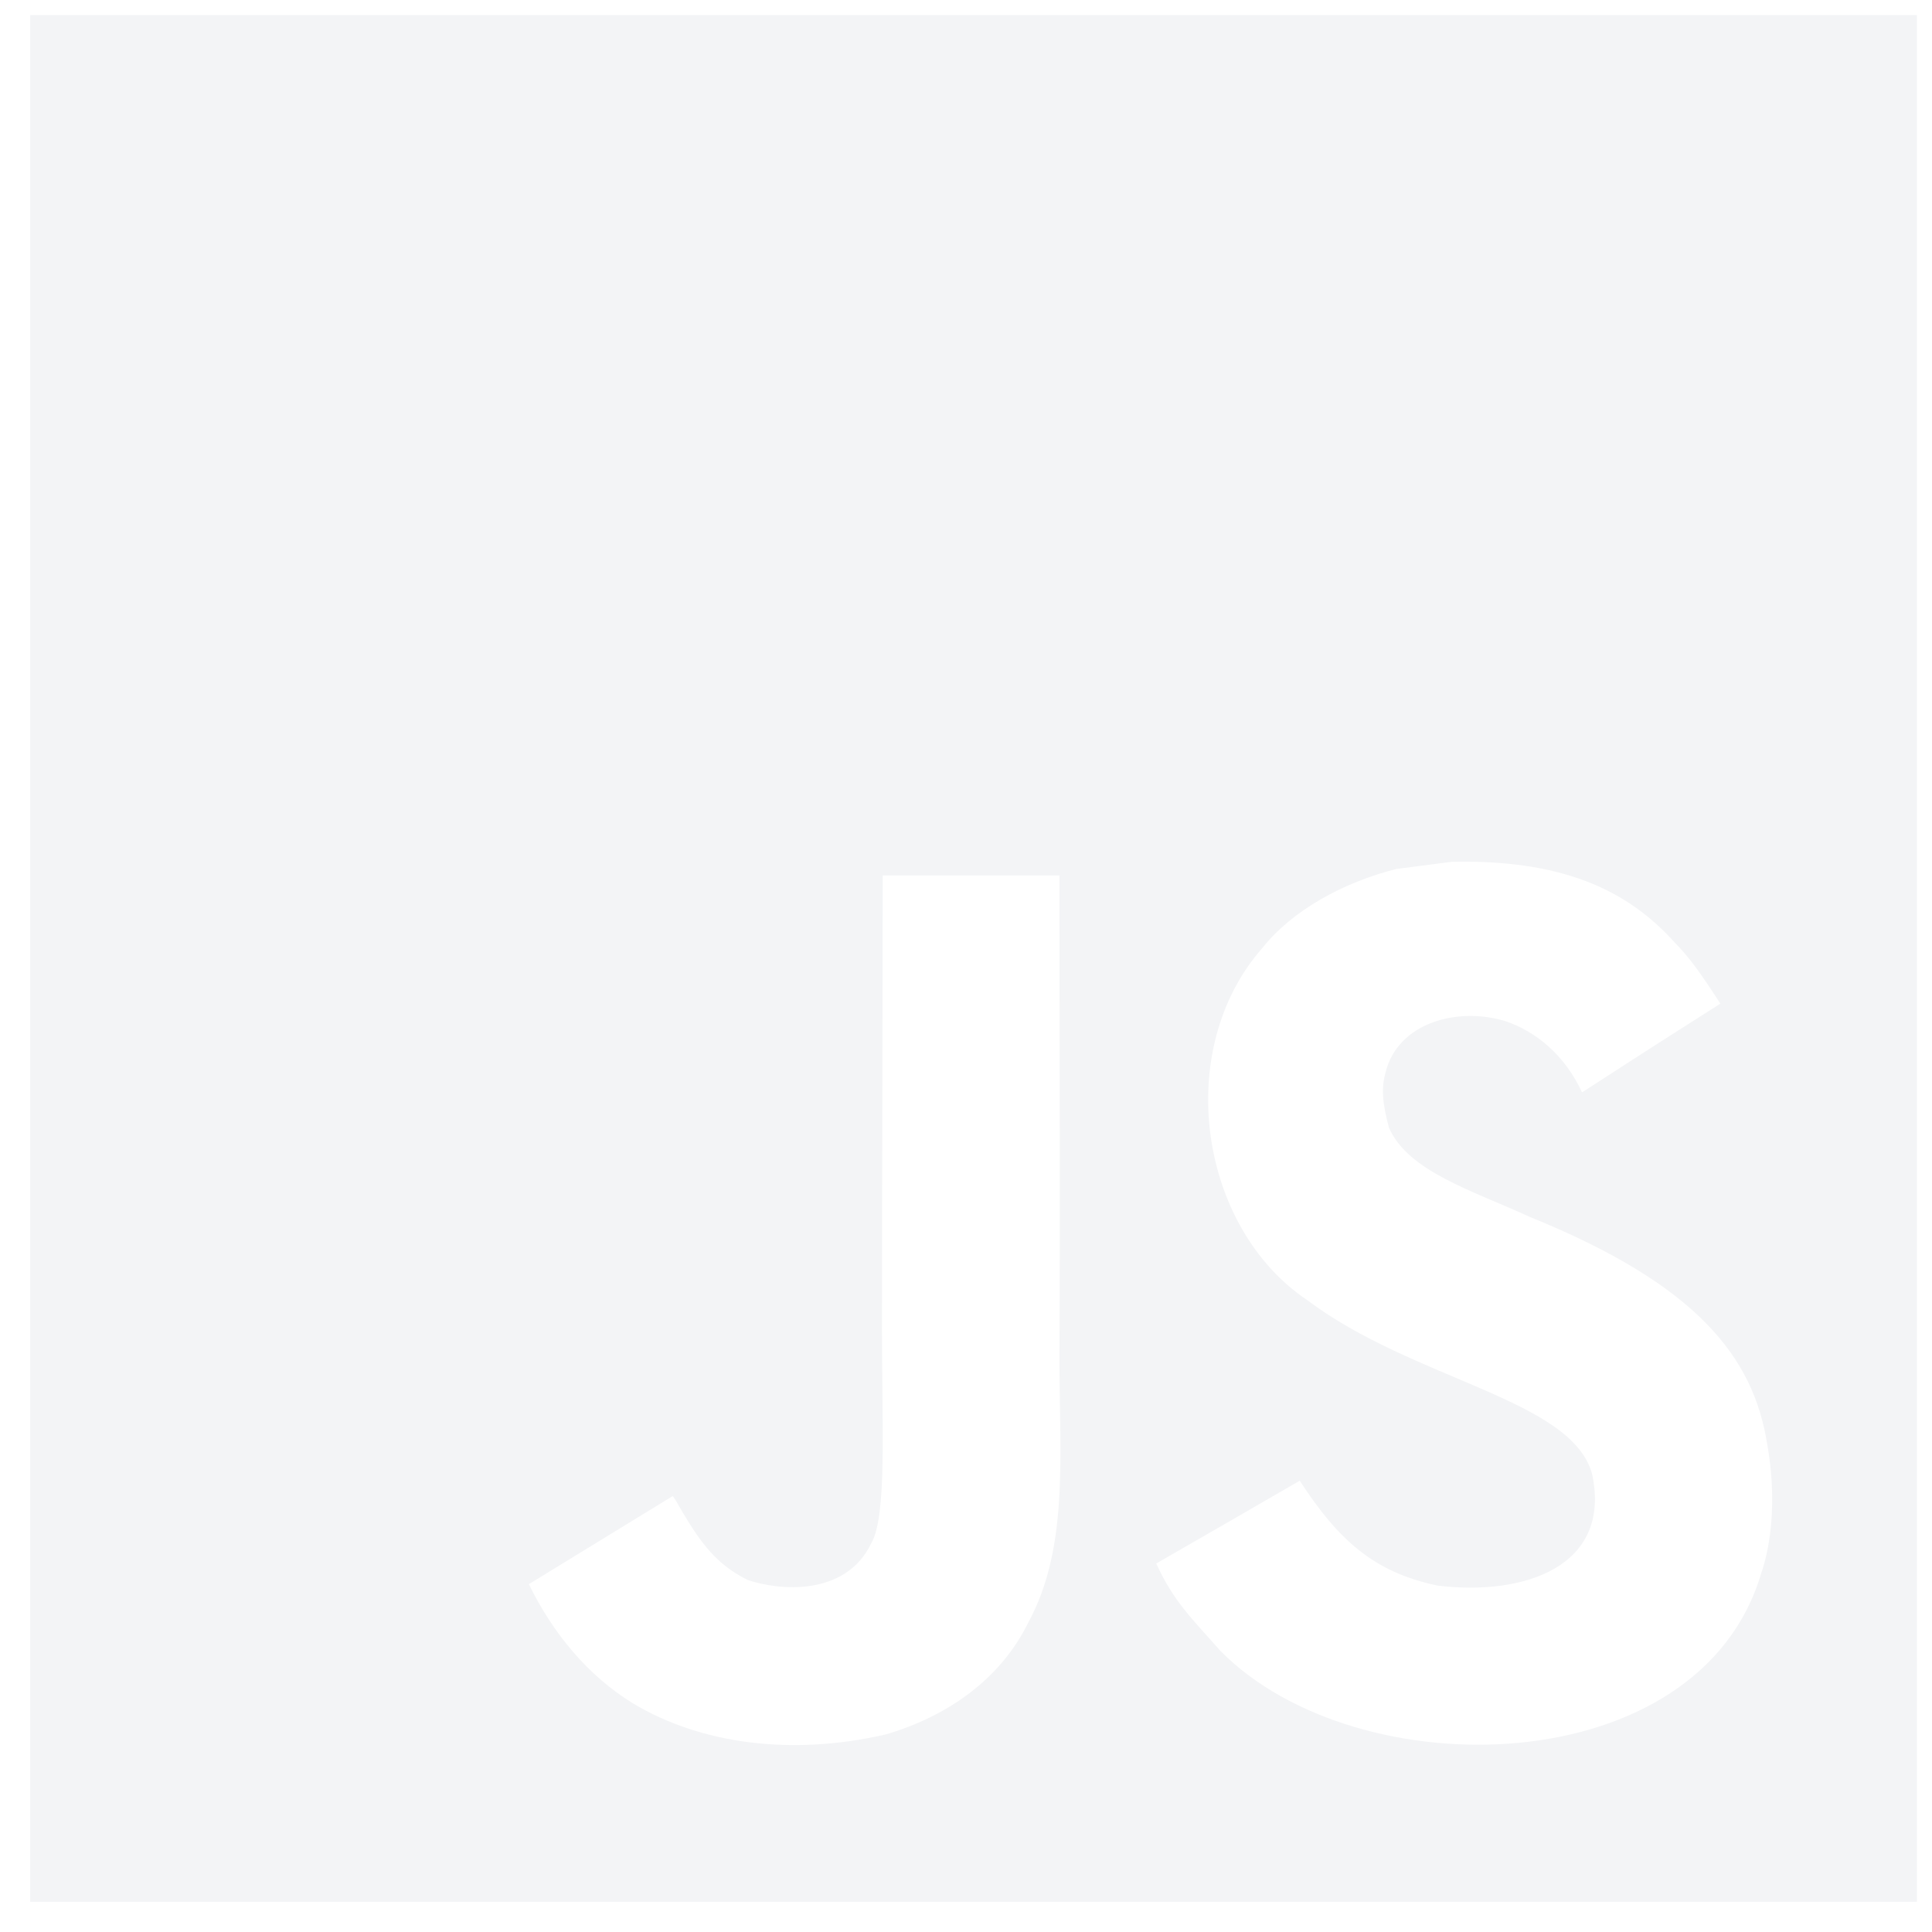
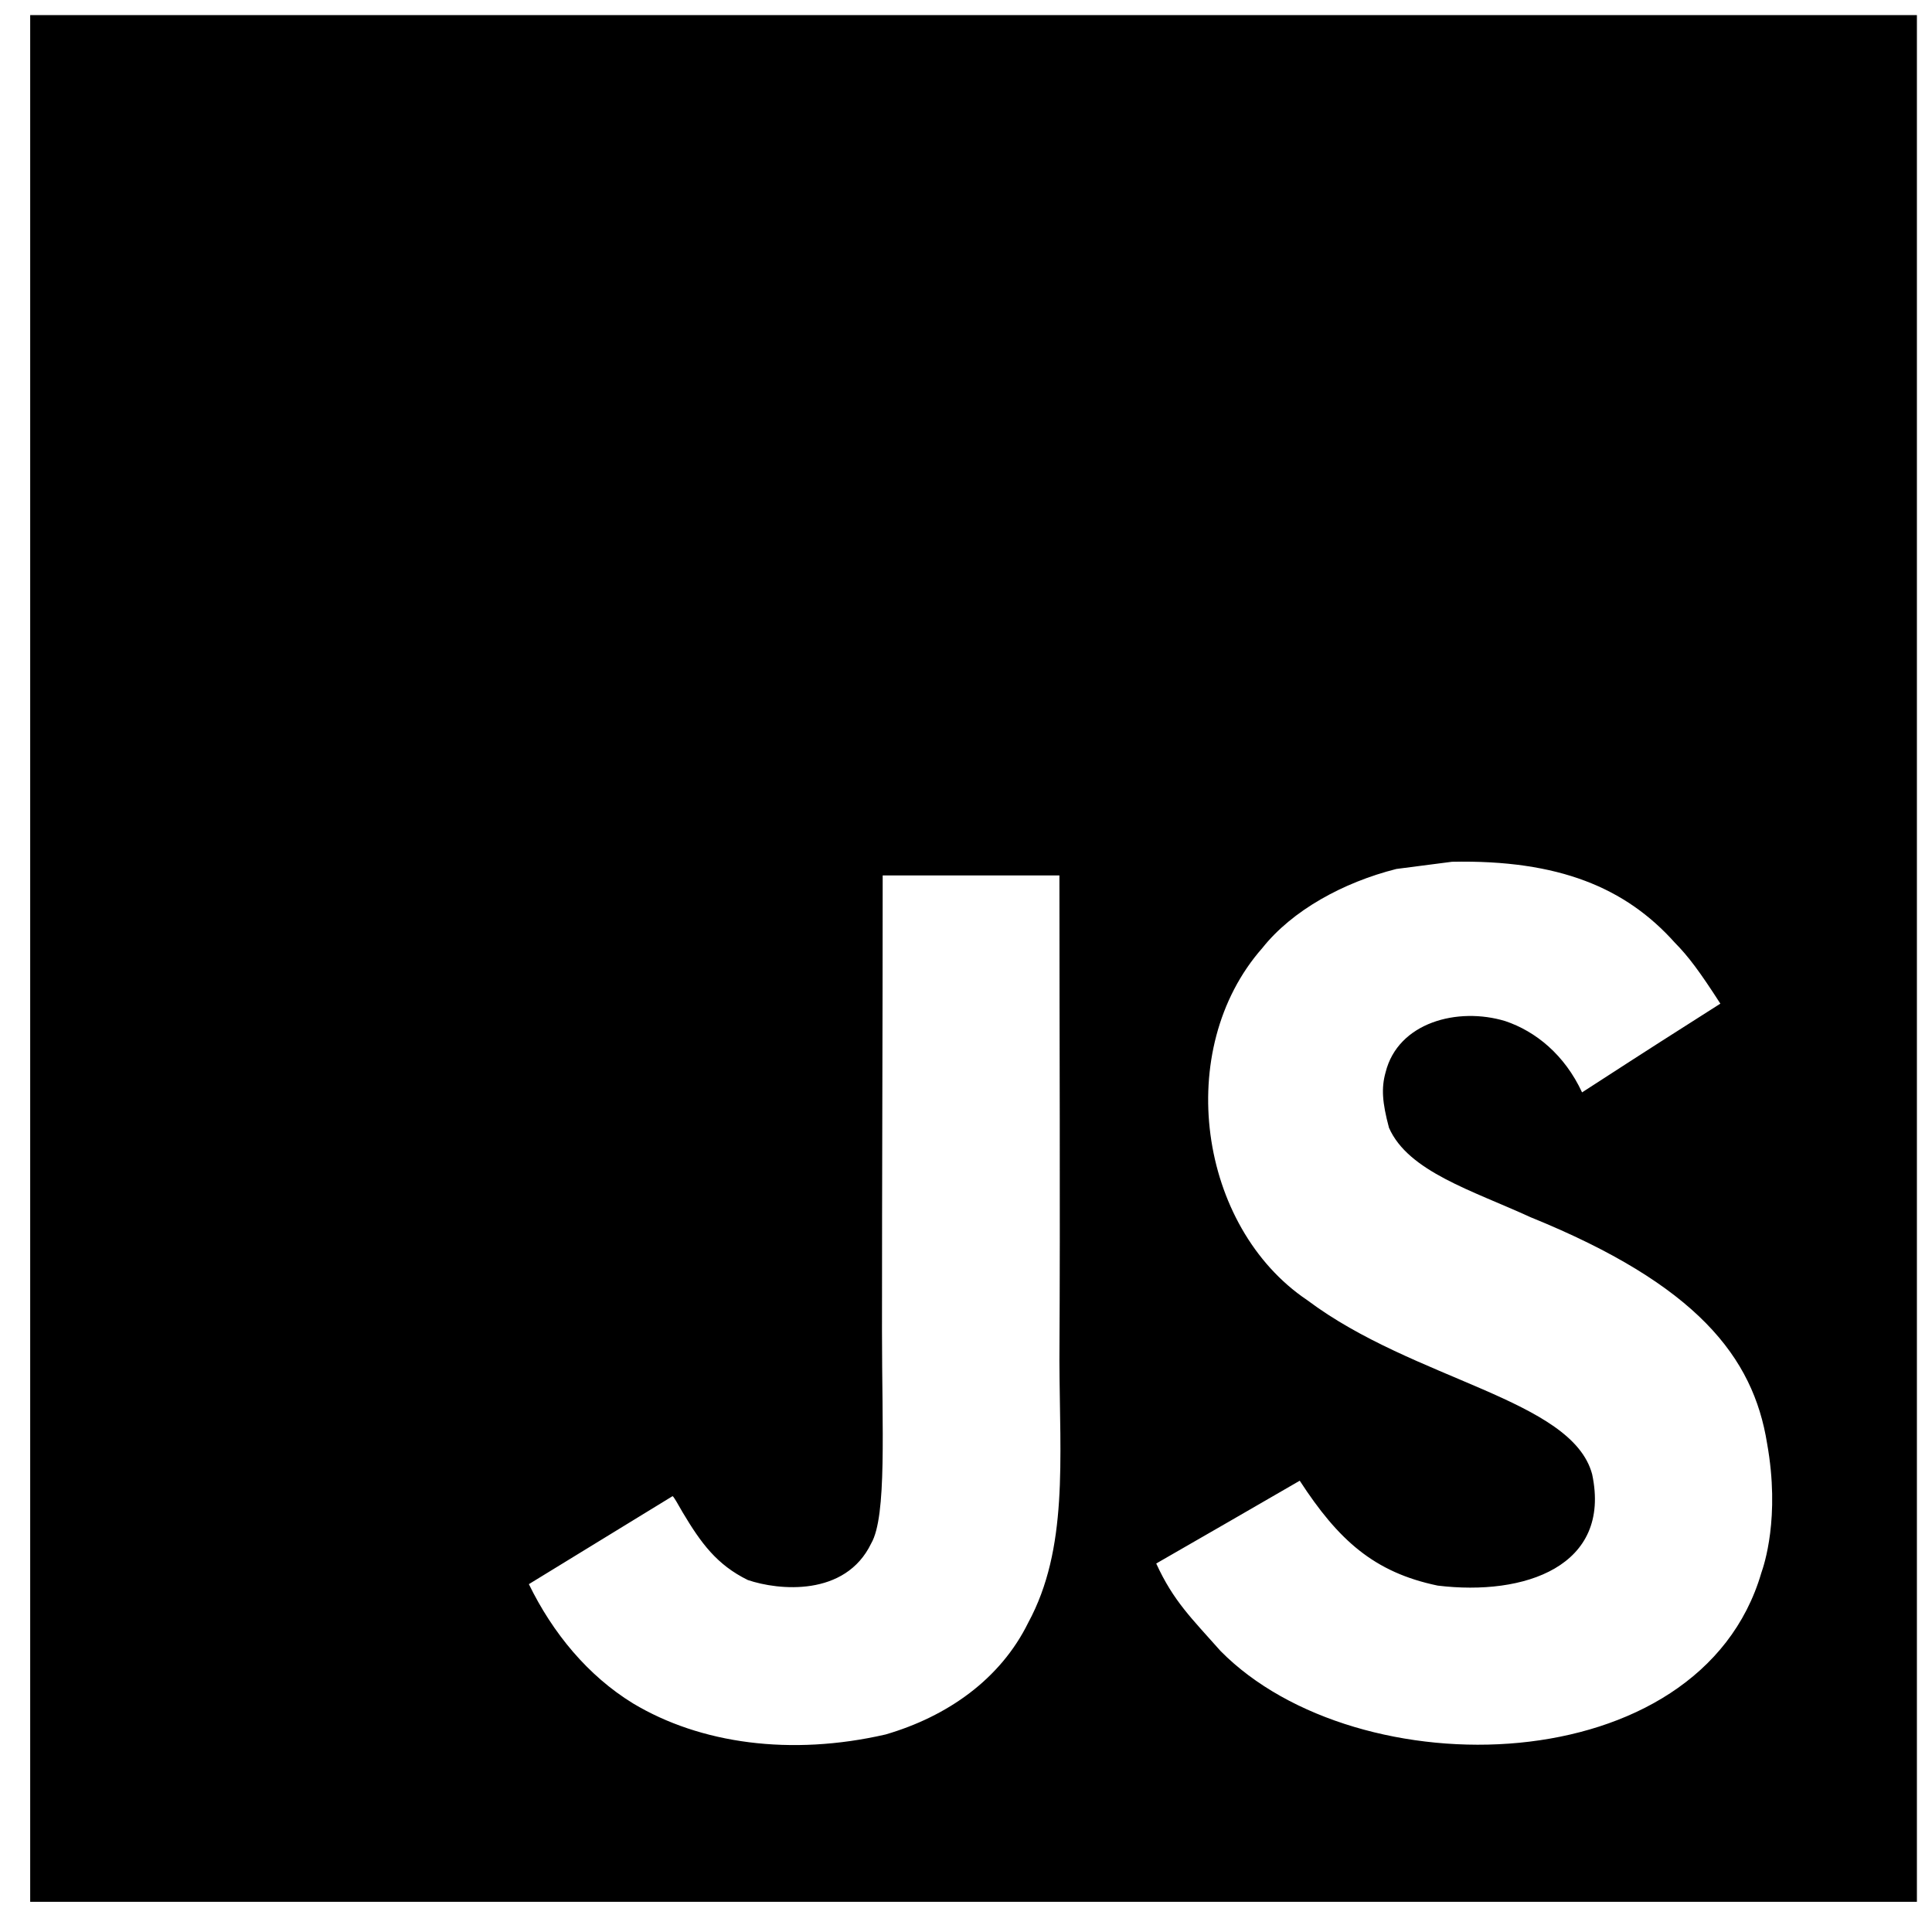
- <svg xmlns="http://www.w3.org/2000/svg" viewBox="0 0 128 128" role="img" aria-labelledby="icon-javascript-title icon-javascript-desc">
-   <path fill="#F3F4F6" d="M2 1v125h125V1H2zm66.119 106.513c-1.845 3.749-5.367 6.212-9.448 7.401-6.271 1.44-12.269.619-16.731-2.059-2.986-1.832-5.318-4.652-6.901-7.901l9.52-5.83c.083.035.333.487.667 1.071 1.214 2.034 2.261 3.474 4.319 4.485 2.022.69 6.461 1.131 8.175-2.427 1.047-1.81.714-7.628.714-14.065C58.433 78.073 58.48 68 58.48 58h11.709c0 11 .06 21.418 0 32.152.025 6.58.596 12.446-2.07 17.361zm48.574-3.308c-4.07 13.922-26.762 14.374-35.83 5.176-1.916-2.165-3.117-3.296-4.26-5.795 4.819-2.772 4.819-2.772 9.508-5.485 2.547 3.915 4.902 6.068 9.139 6.949 5.748.702 11.531-1.273 10.234-7.378-1.333-4.986-11.77-6.199-18.873-11.531-7.211-4.843-8.901-16.611-2.975-23.335 1.975-2.487 5.343-4.343 8.877-5.235l3.688-.477c7.081-.143 11.507 1.727 14.756 5.355.904.916 1.642 1.904 3.022 4.045-3.772 2.404-3.76 2.381-9.163 5.879-1.154-2.486-3.069-4.046-5.093-4.724-3.142-.952-7.104.083-7.926 3.403-.285 1.023-.226 1.975.227 3.665 1.273 2.903 5.545 4.165 9.377 5.926 11.031 4.474 14.756 9.271 15.672 14.981.882 4.916-.213 8.105-.38 8.581z" />
+ <svg xmlns="http://www.w3.org/2000/svg" viewBox="0 0 128 128">
+   <path d="M2 1v125h125V1H2zm66.119 106.513c-1.845 3.749-5.367 6.212-9.448 7.401-6.271 1.44-12.269.619-16.731-2.059-2.986-1.832-5.318-4.652-6.901-7.901l9.52-5.83c.083.035.333.487.667 1.071 1.214 2.034 2.261 3.474 4.319 4.485 2.022.69 6.461 1.131 8.175-2.427 1.047-1.81.714-7.628.714-14.065C58.433 78.073 58.48 68 58.48 58h11.709c0 11 .06 21.418 0 32.152.025 6.58.596 12.446-2.07 17.361zm48.574-3.308c-4.07 13.922-26.762 14.374-35.83 5.176-1.916-2.165-3.117-3.296-4.26-5.795 4.819-2.772 4.819-2.772 9.508-5.485 2.547 3.915 4.902 6.068 9.139 6.949 5.748.702 11.531-1.273 10.234-7.378-1.333-4.986-11.77-6.199-18.873-11.531-7.211-4.843-8.901-16.611-2.975-23.335 1.975-2.487 5.343-4.343 8.877-5.235l3.688-.477c7.081-.143 11.507 1.727 14.756 5.355.904.916 1.642 1.904 3.022 4.045-3.772 2.404-3.76 2.381-9.163 5.879-1.154-2.486-3.069-4.046-5.093-4.724-3.142-.952-7.104.083-7.926 3.403-.285 1.023-.226 1.975.227 3.665 1.273 2.903 5.545 4.165 9.377 5.926 11.031 4.474 14.756 9.271 15.672 14.981.882 4.916-.213 8.105-.38 8.581z" />
</svg>
